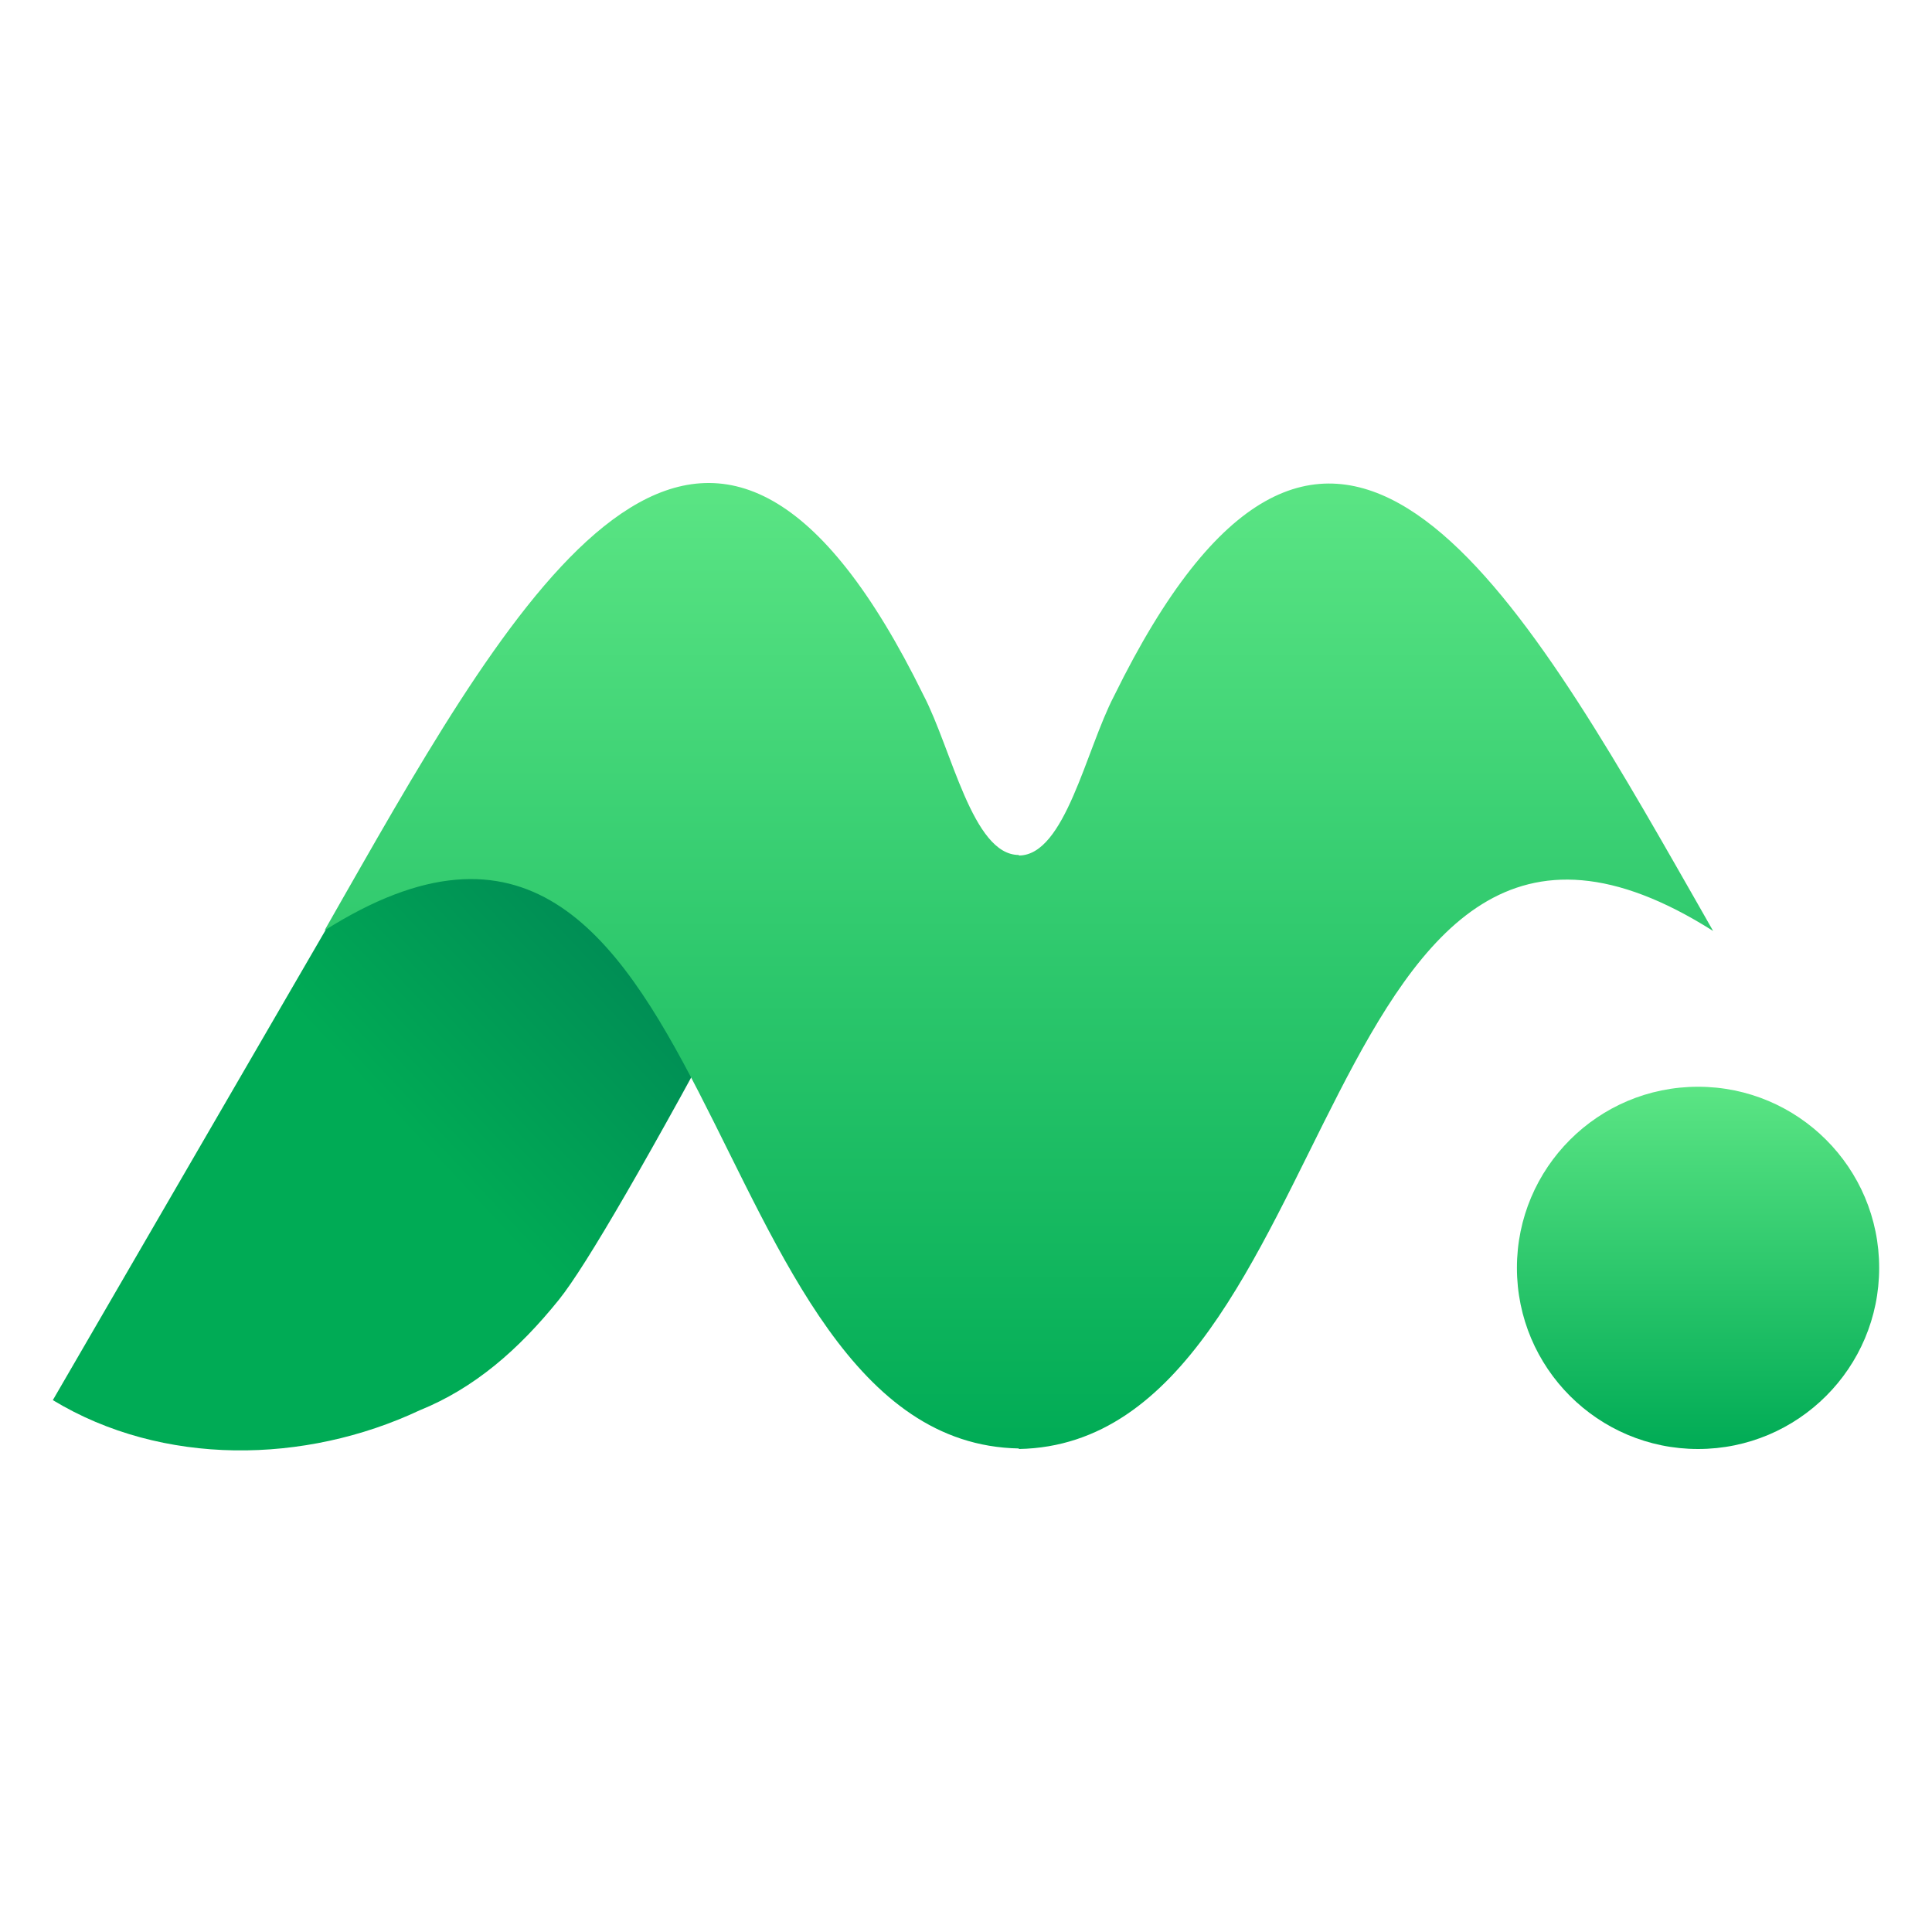
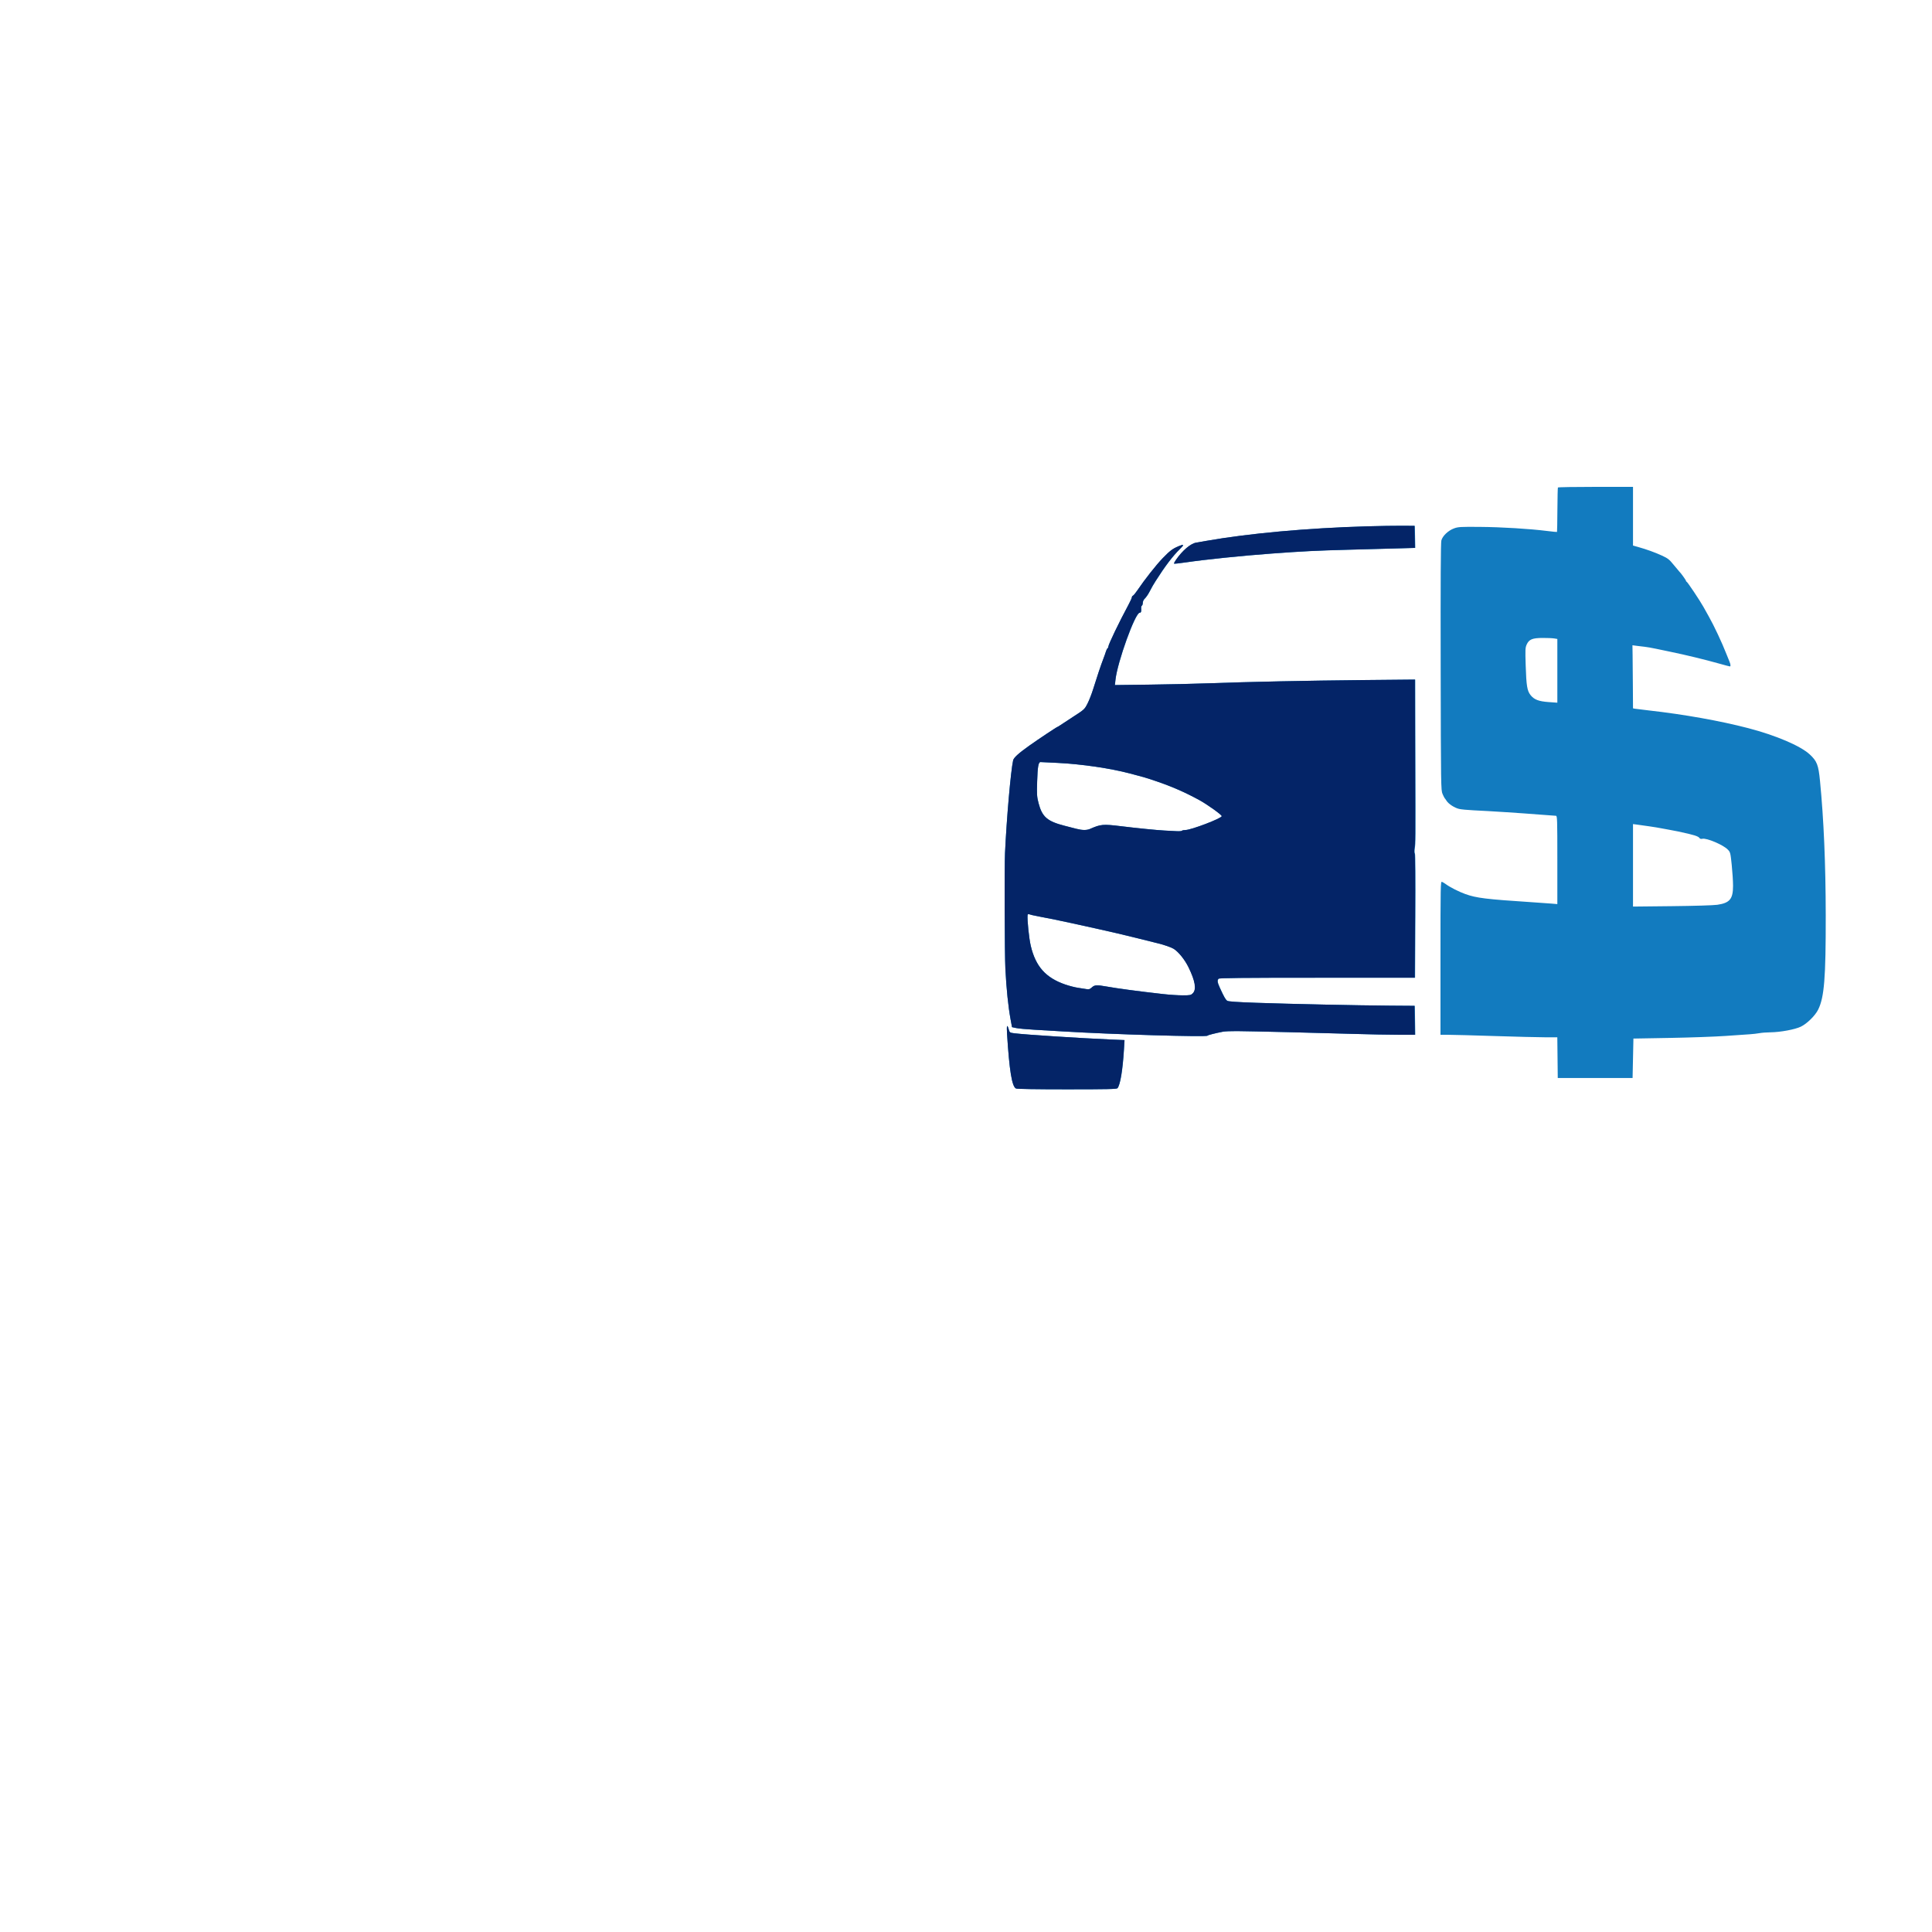
- <svg xmlns="http://www.w3.org/2000/svg" height="512" viewBox="0 0 512 512" width="512">
-   <linearGradient id="a" x1="100%" x2="50%" y1="5.663%" y2="50%">
-     <stop offset="0" stop-color="#007b55" />
-     <stop offset="1" stop-color="#00ab55" />
-   </linearGradient>
-   <linearGradient id="b" x1="50%" x2="50%" y1="0%" y2="100%">
-     <stop offset="0" stop-color="#5be584" />
-     <stop offset="1" stop-color="#00ab55" />
-   </linearGradient>
-   <g fill="none" fill-rule="evenodd" transform="translate(14 128)">
-     <path d="m92.807 83.107c44.289 22.889 46.308 23.935 46.401 23.98.012.009.642.333 44.793 23.153-26.072 48.54-42.693 77.266-49.868 86.179-10.759 13.37-22.495 23.493-36.93 29.334-30.346 14.262-68.07 14.929-97.202-2.704z" fill="url(#a)" />
-     <g fill="url(#b)">
-       <path d="m430.31 101.726c-46.271-80.956-94.1-157.228-149.043-45.344-7.516 14.383-12.995 42.337-25.267 42.337v-.142c-12.272 0-17.749-27.953-25.265-42.337-54.945-111.885-102.774-35.612-149.045 45.344-3.482 6.105-6.827 11.932-9.69 16.996 106.038-67.127 97.11 135.666 184 137.278v.142c86.891-1.611 77.962-204.405 184-137.28-2.861-5.062-6.206-10.889-9.69-16.994" />
-       <path d="m436 256c26.509 0 48-21.491 48-48s-21.491-48-48-48-48 21.491-48 48 21.491 48 48 48" />
-     </g>
-   </g>
+ <svg xmlns="http://www.w3.org/2000/svg" viewBox="0 0 1000 1000" fill="none">
+   <rect fill="transparent" />
+   <path fill-rule="evenodd" clip-rule="evenodd" d="M806.372 252.326C806.267 252.505 806.148 257.726 806.107 263.929C806.067 270.132 805.976 275.263 805.906 275.334C805.836 275.404 803.545 275.18 800.814 274.836C791.713 273.69 777.259 272.81 766.043 272.72C755.89 272.638 754.747 272.704 752.592 273.498C749.594 274.605 746.681 277.372 746.049 279.716C745.718 280.94 745.612 300.516 745.694 345.232C745.807 407.51 745.829 409.049 746.663 410.957C747.133 412.032 747.627 413.009 747.761 413.129C747.895 413.248 748.34 413.872 748.75 414.515C749.781 416.133 752.824 418.11 755.165 418.682C756.242 418.946 759.669 419.279 762.78 419.422C770.934 419.799 787.628 420.877 796.746 421.614C801.067 421.964 804.935 422.249 805.34 422.249C806.023 422.249 806.077 423.921 806.077 445.101V467.954L802.922 467.692C801.187 467.548 796.634 467.226 792.805 466.975C769.125 465.426 764.208 464.823 758.428 462.754C755.143 461.577 750.521 459.234 748.42 457.679C747.702 457.148 746.772 456.587 746.353 456.433C745.631 456.167 745.592 458.227 745.592 495.878V535.604L749.834 535.613C752.168 535.617 762.889 535.906 773.658 536.254C784.428 536.603 796.124 536.892 799.65 536.898L806.061 536.907L806.178 547.439L806.294 557.971H825.658H845.022L845.24 547.765L845.457 537.559L864.386 537.225C874.797 537.041 887.72 536.581 893.105 536.201C898.49 535.821 904.169 535.43 905.724 535.333C907.28 535.235 909.532 534.975 910.729 534.754C911.925 534.534 914.471 534.34 916.385 534.324C921.447 534.283 929.105 532.859 932.115 531.4C935.313 529.85 939.542 525.688 941.082 522.575C944.244 516.18 945.047 506.163 944.998 473.715C944.957 447.002 943.988 424.27 942.034 404.226C941.222 395.891 940.471 393.956 936.694 390.466C931.907 386.043 919.21 380.627 904.854 376.884C890.37 373.108 871.573 369.756 853.507 367.727C850.037 367.337 846.757 366.933 846.219 366.83L845.24 366.641L845.174 355.466C845.138 349.32 845.074 341.971 845.031 339.136L844.953 333.981L847.163 334.279C848.379 334.443 850.255 334.667 851.332 334.778C852.409 334.889 855.052 335.354 857.206 335.812C859.36 336.27 862.689 336.966 864.603 337.359C872.47 338.976 882.537 341.417 889.823 343.473C892.686 344.281 895.182 344.942 895.372 344.942C895.896 344.942 895.784 343.827 895.1 342.243C894.762 341.458 894.066 339.741 893.554 338.428C891.307 332.66 887.229 323.973 884.481 319.101C883.673 317.668 882.415 315.42 881.686 314.106C879.913 310.91 873.519 301.331 873.036 301.15C872.826 301.07 872.654 300.827 872.654 300.61C872.654 300.244 869.843 296.352 869.228 295.865C869.076 295.746 867.779 294.197 866.343 292.423C864.032 289.567 863.331 289.012 860.218 287.575C856.641 285.924 852.248 284.34 847.742 283.078L845.24 282.377V267.189V252H825.901C815.265 252 806.477 252.146 806.372 252.326ZM707.517 272.446C676.578 273.349 646.521 276.079 624.187 280.012C622.392 280.328 620.142 280.72 619.187 280.882C616.295 281.374 612.1 284.945 608.753 289.765C608.076 290.74 607.618 291.634 607.735 291.751C607.853 291.868 610.575 291.578 613.783 291.106C623.973 289.607 642.947 287.656 658.128 286.545C674.698 285.333 681.357 284.999 697.726 284.56C706.701 284.32 718.21 284.007 723.303 283.865L732.562 283.608L732.441 277.901L732.32 272.195L725.793 272.149C722.203 272.123 713.979 272.257 707.517 272.446ZM610.042 282.752C606.964 284.051 605.554 285.116 601.888 288.909C598.464 292.451 592.428 300.103 588.743 305.575C587.801 306.974 586.774 308.216 586.462 308.336C586.15 308.455 585.894 308.833 585.894 309.176C585.894 309.518 585.08 311.305 584.085 313.147C579.35 321.907 573.71 333.635 573.71 334.719C573.71 335.058 573.522 335.453 573.291 335.595C573.06 335.737 572.684 336.481 572.455 337.249C572.226 338.017 571.621 339.72 571.112 341.033C569.904 344.149 567.617 350.948 565.854 356.669C565.081 359.177 563.751 362.578 562.898 364.228C561.381 367.162 561.225 367.306 555.671 370.891C552.549 372.907 549.464 374.928 548.816 375.384C548.167 375.839 547.55 376.213 547.444 376.213C547.112 376.213 537.586 382.539 532.807 385.933C527.163 389.941 524.709 392.173 524.393 393.585C523.172 399.034 521.018 423.643 520.192 441.576C519.851 448.978 519.995 494.073 520.384 501.511C520.939 512.115 521.856 521.007 523.083 527.659L523.821 531.656L525.986 532.12C527.177 532.374 531.402 532.766 535.374 532.991C539.347 533.215 545.926 533.602 549.995 533.85C575.175 535.391 625.057 536.86 625.057 536.06C625.057 535.799 628.982 534.793 633.107 533.996C634.064 533.811 637.295 533.675 640.287 533.695C647.01 533.739 683.744 534.622 701.642 535.169C708.942 535.393 718.884 535.582 723.736 535.59L732.558 535.604L732.439 528.112L732.32 520.621L719.483 520.529C702.828 520.41 668.249 519.672 650.295 519.051C640.336 518.707 635.896 518.399 635.283 518.009C634.426 517.465 633.637 516.08 631.408 511.201C630.161 508.473 630.016 507.375 630.801 506.592C631.201 506.193 643.139 506.071 681.886 506.071H732.449L732.623 474.258C732.728 455.151 732.636 442.227 732.395 441.9C732.171 441.596 732.131 440.344 732.305 439.077C732.749 435.849 732.738 437.362 732.633 392.543L732.537 351.762L705.885 352.016C676.87 352.293 646.092 352.933 625.927 353.68C618.867 353.942 604.991 354.256 595.092 354.379L577.094 354.602L577.398 351.835C578.411 342.634 587.594 317.202 589.919 317.16C590.665 317.147 590.851 316.563 590.703 314.691C590.662 314.176 590.837 313.627 591.09 313.47C591.343 313.315 591.551 312.646 591.551 311.985C591.551 311.268 591.985 310.376 592.627 309.774C593.219 309.219 594.231 307.768 594.875 306.55C596.55 303.381 596.868 302.826 598.254 300.643C603.015 293.143 607.076 287.801 610.726 284.234C613.144 281.871 612.978 281.512 610.042 282.752ZM804.445 330.455L806.077 330.724V347.218V363.711L801.616 363.395C796.413 363.026 794.064 362.121 792.206 359.768C790.458 357.557 790.035 354.98 789.698 344.529C789.43 336.211 789.475 335.24 790.205 333.625C791.421 330.934 793.148 330.217 798.462 330.2C800.855 330.192 803.548 330.306 804.445 330.455ZM547.384 394.88C560.206 395.539 574.578 397.645 585.024 400.395C592.481 402.359 593.456 402.646 598.513 404.367C606.637 407.132 613.338 410.06 620.706 414.064C624.87 416.327 632.461 421.748 632.443 422.447C632.416 423.569 616.625 429.6 613.66 429.621C612.777 429.627 611.953 429.796 611.829 429.997C611.705 430.197 610.469 430.301 609.083 430.228C607.697 430.155 604.899 430.008 602.865 429.902C598.797 429.69 588.804 428.694 580.02 427.624C570.969 426.522 569.73 426.632 564.289 429.029C562.533 429.802 560.252 429.795 557.203 429.006C555.871 428.662 553.124 427.957 551.099 427.44C542.05 425.13 539.412 422.835 537.544 415.649C536.701 412.407 536.629 411.275 536.837 404.443C537.065 396.912 537.49 394.453 538.561 394.454C538.866 394.455 542.837 394.647 547.384 394.88ZM853.725 427.714C856.118 428.06 858.957 428.53 860.034 428.757C861.111 428.984 862.776 429.289 863.733 429.435C864.69 429.581 866.844 429.993 868.52 430.351C877.025 432.17 879.071 432.811 879.748 433.869C879.957 434.196 880.516 434.31 881.141 434.153C883.273 433.62 891.947 437.296 894.296 439.729C895.617 441.098 895.68 441.343 896.341 447.696C896.715 451.3 897.022 456.145 897.022 458.462C897.022 465.332 895.33 467.375 888.857 468.321C886.933 468.603 876.866 468.906 865.365 469.028L845.24 469.241V447.89V426.539L847.306 426.812C848.443 426.961 851.332 427.367 853.725 427.714ZM534.33 473.673C534.808 473.808 536.766 474.205 538.681 474.555C542.705 475.292 549.609 476.702 553.694 477.619C555.249 477.969 561.515 479.343 567.618 480.674C573.721 482.005 583.022 484.179 588.287 485.505C593.553 486.832 598.546 488.076 599.384 488.271C602.318 488.953 606.414 490.38 607.571 491.124C610.109 492.753 613.281 496.691 615.198 500.593C618.712 507.742 619.448 512.143 617.462 514.125C616.475 515.111 616.074 515.192 612.175 515.192C609.854 515.192 605.292 514.892 602.038 514.525C589.065 513.064 578.675 511.677 572.622 510.599C567.664 509.716 566.562 509.791 565.141 511.105C564.144 512.028 563.649 512.184 562.399 511.97C561.56 511.827 559.581 511.521 558.002 511.29C556.423 511.059 553.486 510.307 551.475 509.618C541.296 506.131 536.068 500.29 533.528 489.567C532.631 485.782 531.626 476.043 531.878 473.577C531.911 473.251 532.264 473.096 532.698 473.217C533.117 473.334 533.851 473.539 534.33 473.673ZM521.249 535.17C522.455 554.224 523.77 562.292 525.854 563.405C526.357 563.674 536.236 563.834 552.306 563.834C573.178 563.834 578.045 563.726 578.438 563.254C579.867 561.535 581.136 553.927 581.789 543.164L582.081 538.346L575.176 538.057C559.555 537.403 530.423 535.527 524.988 534.825C522.707 534.531 522.589 534.452 522.159 532.925C521.289 529.836 520.963 530.64 521.249 535.17Z" fill="#127BBF" />
+   <path fill-rule="evenodd" clip-rule="evenodd" d="M707.346 272.418C676.435 273.322 646.406 276.052 624.092 279.985C622.298 280.302 620.051 280.693 619.097 280.855C616.207 281.347 612.016 284.918 608.672 289.739C607.996 290.714 607.538 291.608 607.655 291.726C607.773 291.843 610.492 291.552 613.698 291.081C623.878 289.582 642.835 287.63 658.002 286.519C674.557 285.307 681.21 284.973 697.564 284.534C706.531 284.293 718.03 283.981 723.118 283.839L732.368 283.581L732.247 277.875L732.126 272.168L725.605 272.122C722.019 272.096 713.802 272.229 707.346 272.418ZM609.96 282.725C606.885 284.025 605.476 285.09 601.813 288.883C598.392 292.425 592.362 300.079 588.68 305.55C587.739 306.95 586.713 308.192 586.401 308.312C586.089 308.432 585.834 308.809 585.834 309.152C585.834 309.494 585.021 311.282 584.026 313.123C579.296 321.885 573.661 333.614 573.661 334.697C573.661 335.037 573.473 335.431 573.242 335.573C573.012 335.715 572.636 336.46 572.407 337.228C572.179 337.996 571.574 339.699 571.065 341.013C569.858 344.128 567.573 350.928 565.812 356.649C565.04 359.158 563.711 362.559 562.858 364.21C561.343 367.144 561.187 367.288 555.638 370.873C552.519 372.889 549.437 374.911 548.789 375.366C548.141 375.822 547.525 376.195 547.419 376.195C547.088 376.195 537.57 382.522 532.795 385.917C527.156 389.925 524.705 392.157 524.388 393.569C523.169 399.019 521.017 423.63 520.191 441.565C519.851 448.967 519.995 494.067 520.384 501.505C520.937 512.11 521.854 521.003 523.08 527.655L523.817 531.653L525.981 532.117C527.17 532.371 531.391 532.764 535.36 532.988C539.329 533.212 545.902 533.599 549.967 533.848C575.124 535.389 624.961 536.857 624.961 536.057C624.961 535.797 628.883 534.79 633.004 533.993C633.96 533.808 637.188 533.673 640.177 533.693C646.894 533.736 683.595 534.619 701.477 535.167C708.77 535.39 718.703 535.579 723.551 535.587L732.364 535.602L732.246 528.109L732.126 520.616L719.301 520.525C702.662 520.406 668.114 519.667 650.177 519.047C640.226 518.702 635.79 518.394 635.178 518.005C634.322 517.461 633.534 516.075 631.306 511.196C630.061 508.468 629.916 507.37 630.7 506.587C631.1 506.187 643.027 506.066 681.739 506.066H732.256L732.429 474.25C732.534 455.141 732.442 442.216 732.201 441.888C731.977 441.585 731.938 440.333 732.112 439.065C732.555 435.837 732.545 437.351 732.439 392.527L732.344 351.742L705.716 351.996C676.727 352.273 645.977 352.913 625.831 353.66C618.777 353.922 604.914 354.236 595.024 354.359L577.042 354.583L577.345 351.815C578.358 342.613 587.532 317.179 589.855 317.137C590.601 317.124 590.786 316.54 590.639 314.667C590.598 314.153 590.772 313.603 591.025 313.447C591.278 313.291 591.486 312.622 591.486 311.961C591.486 311.244 591.92 310.352 592.561 309.75C593.152 309.195 594.163 307.744 594.806 306.526C596.48 303.357 596.797 302.801 598.182 300.618C602.94 293.118 606.997 287.775 610.643 284.207C613.059 281.844 612.893 281.486 609.96 282.725ZM547.359 394.864C560.169 395.523 574.528 397.629 584.964 400.38C592.415 402.344 593.389 402.631 598.442 404.352C606.558 407.117 613.253 410.045 620.614 414.049C624.775 416.313 632.358 421.734 632.341 422.434C632.313 423.556 616.537 429.587 613.575 429.608C612.692 429.615 611.869 429.784 611.745 429.984C611.621 430.184 610.387 430.289 609.002 430.215C607.617 430.142 604.822 429.995 602.789 429.89C598.725 429.678 588.741 428.681 579.965 427.611C570.922 426.509 569.684 426.619 564.248 429.016C562.494 429.789 560.215 429.782 557.169 428.994C555.839 428.649 553.094 427.944 551.071 427.427C542.03 425.117 539.394 422.822 537.527 415.635C536.686 412.393 536.614 411.261 536.821 404.428C537.049 396.897 537.474 394.437 538.544 394.439C538.849 394.439 542.816 394.631 547.359 394.864ZM534.316 473.665C534.795 473.799 536.751 474.196 538.664 474.547C542.684 475.284 549.582 476.694 553.663 477.611C555.217 477.961 561.477 479.335 567.575 480.666C573.672 481.997 582.965 484.171 588.225 485.498C593.485 486.824 598.474 488.069 599.311 488.264C602.243 488.946 606.335 490.374 607.491 491.117C610.027 492.747 613.196 496.685 615.112 500.587C618.622 507.737 619.357 512.138 617.373 514.121C616.387 515.106 615.986 515.187 612.09 515.187C609.772 515.187 605.215 514.887 601.963 514.52C589.002 513.059 578.621 511.672 572.574 510.594C567.62 509.711 566.519 509.786 565.1 511.1C564.104 512.023 563.609 512.179 562.36 511.966C561.522 511.822 559.545 511.516 557.968 511.285C556.39 511.054 553.455 510.302 551.446 509.613C541.276 506.125 536.053 500.285 533.515 489.56C532.62 485.775 531.615 476.034 531.867 473.569C531.9 473.242 532.252 473.088 532.686 473.208C533.105 473.325 533.838 473.53 534.316 473.665ZM521.248 535.167C522.453 554.223 523.767 562.292 525.848 563.405C526.351 563.674 536.221 563.834 552.277 563.834C573.129 563.834 577.992 563.726 578.384 563.254C579.812 561.534 581.08 553.926 581.733 543.162L582.024 538.344L575.126 538.054C559.519 537.4 530.413 535.524 524.983 534.823C522.705 534.529 522.587 534.449 522.157 532.923C521.287 529.833 520.961 530.637 521.248 535.167Z" fill="#042467" />
</svg>
